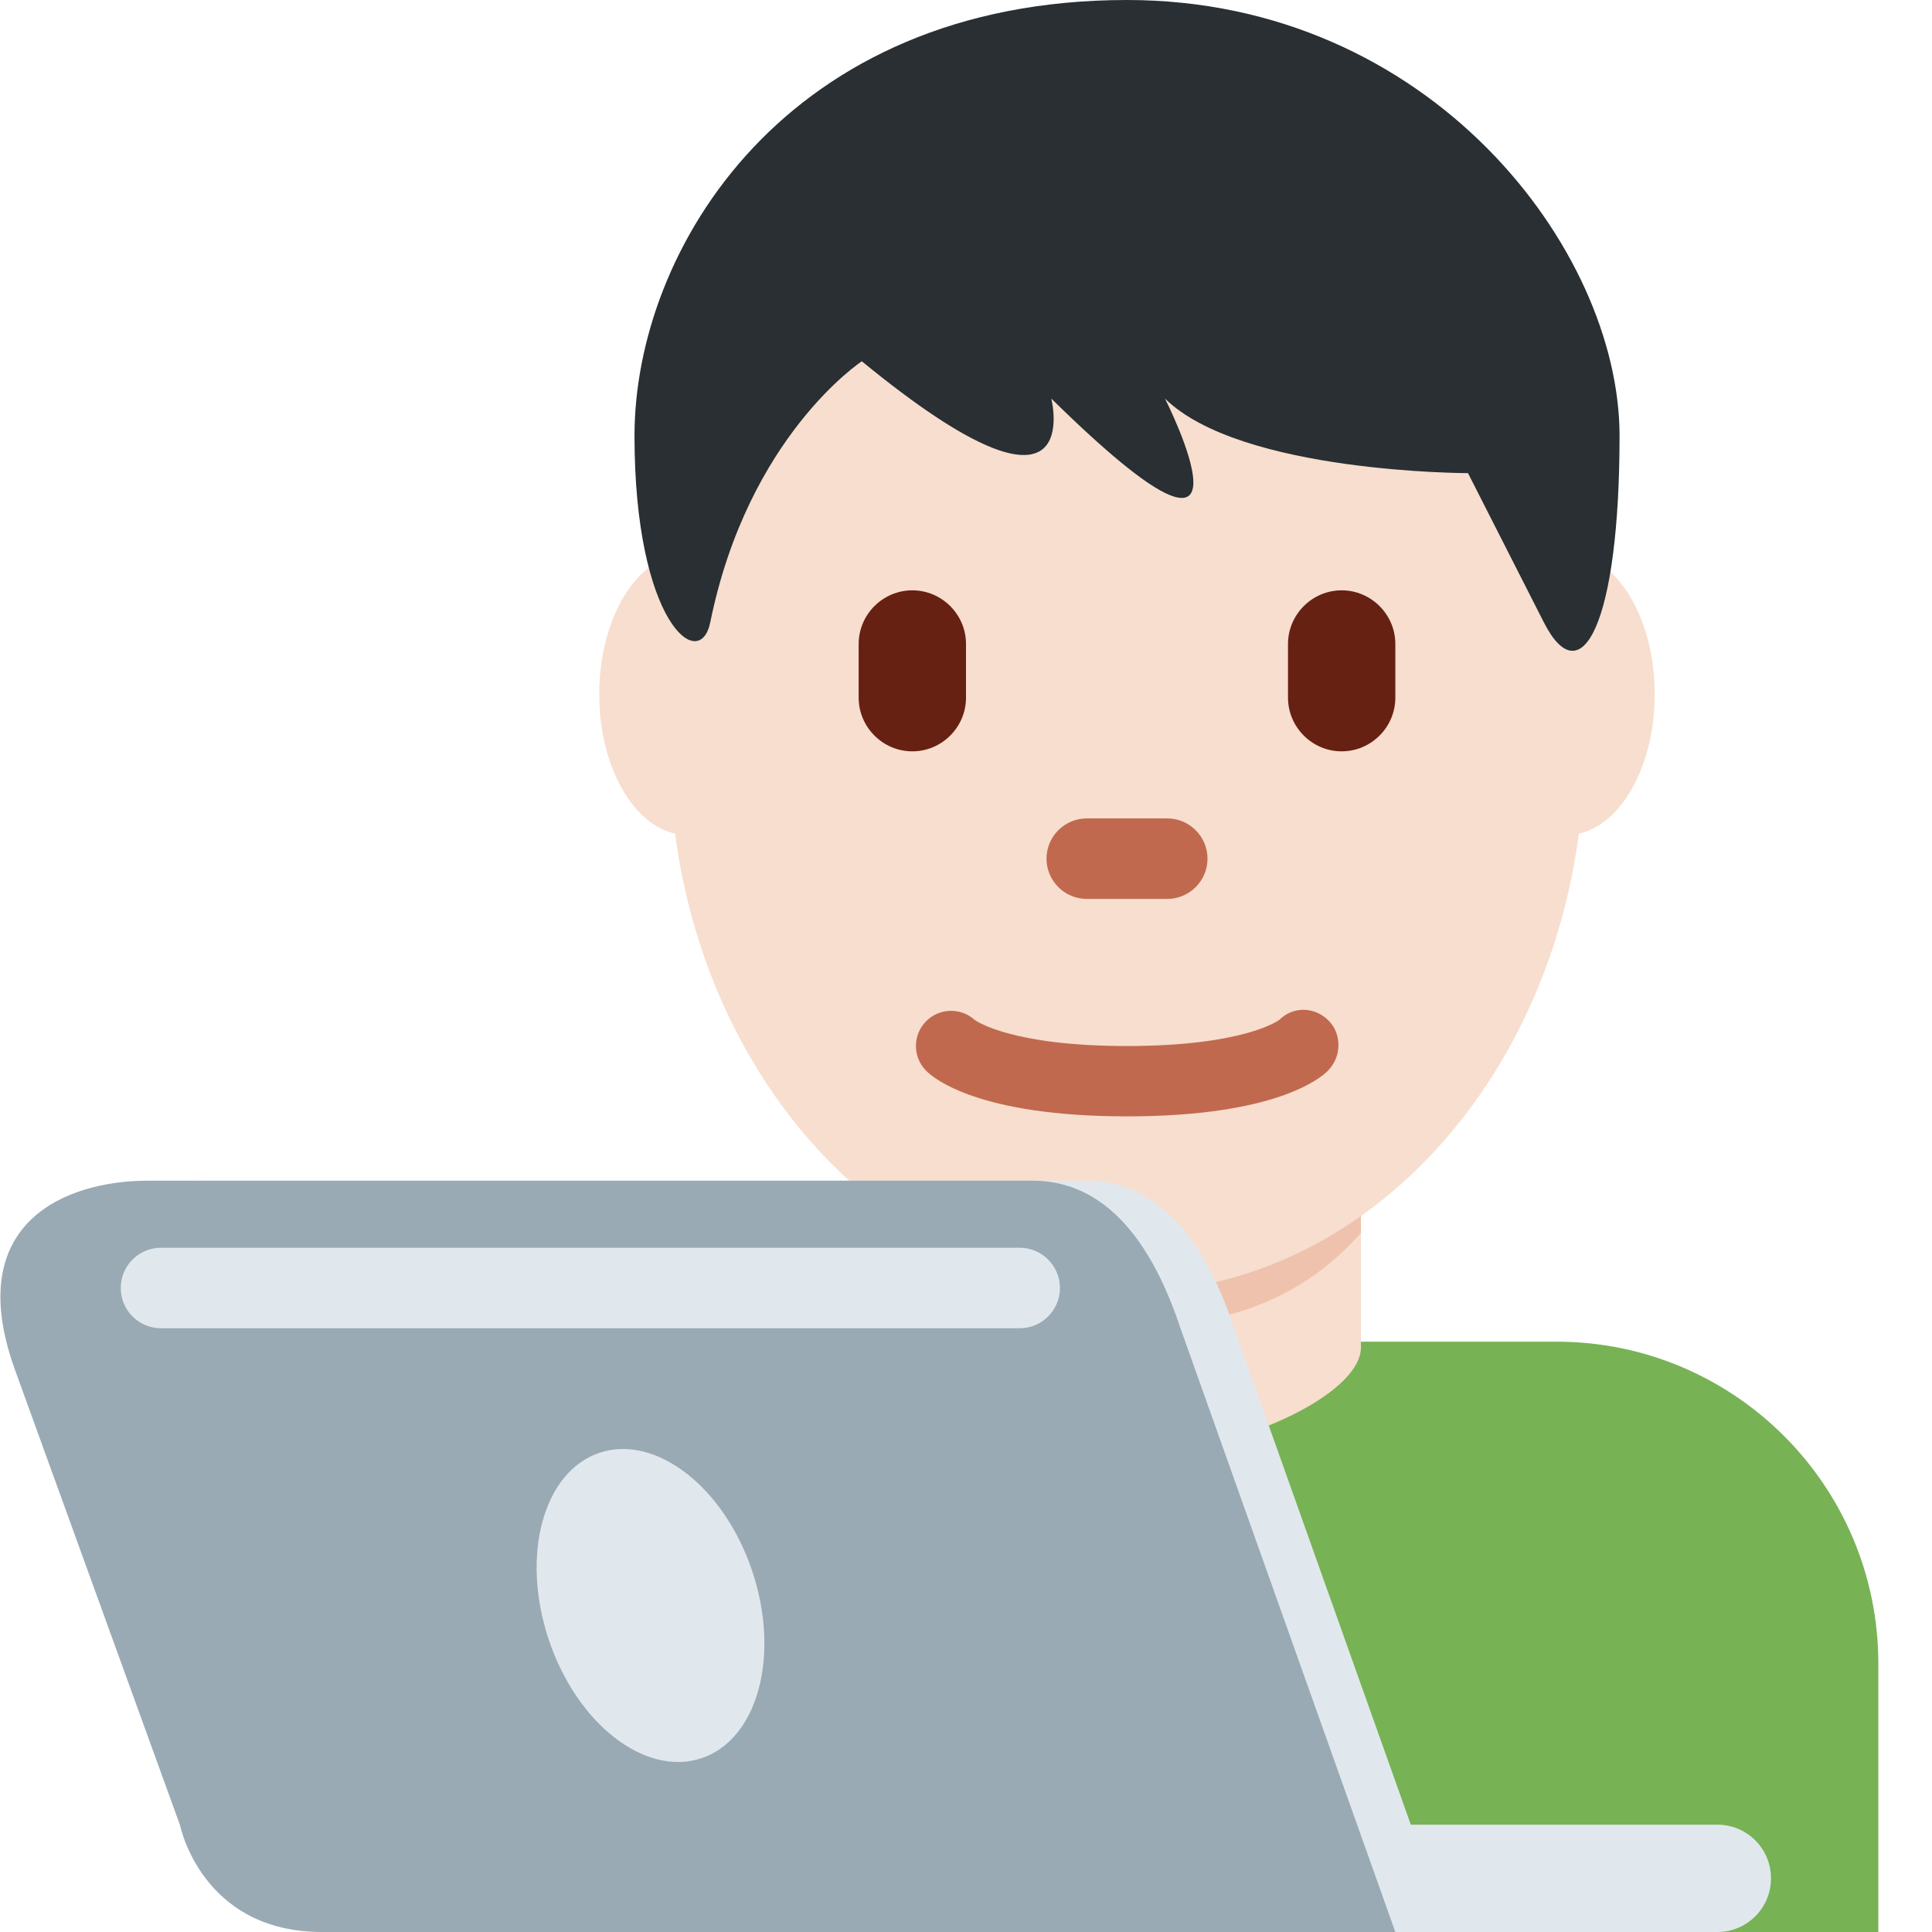
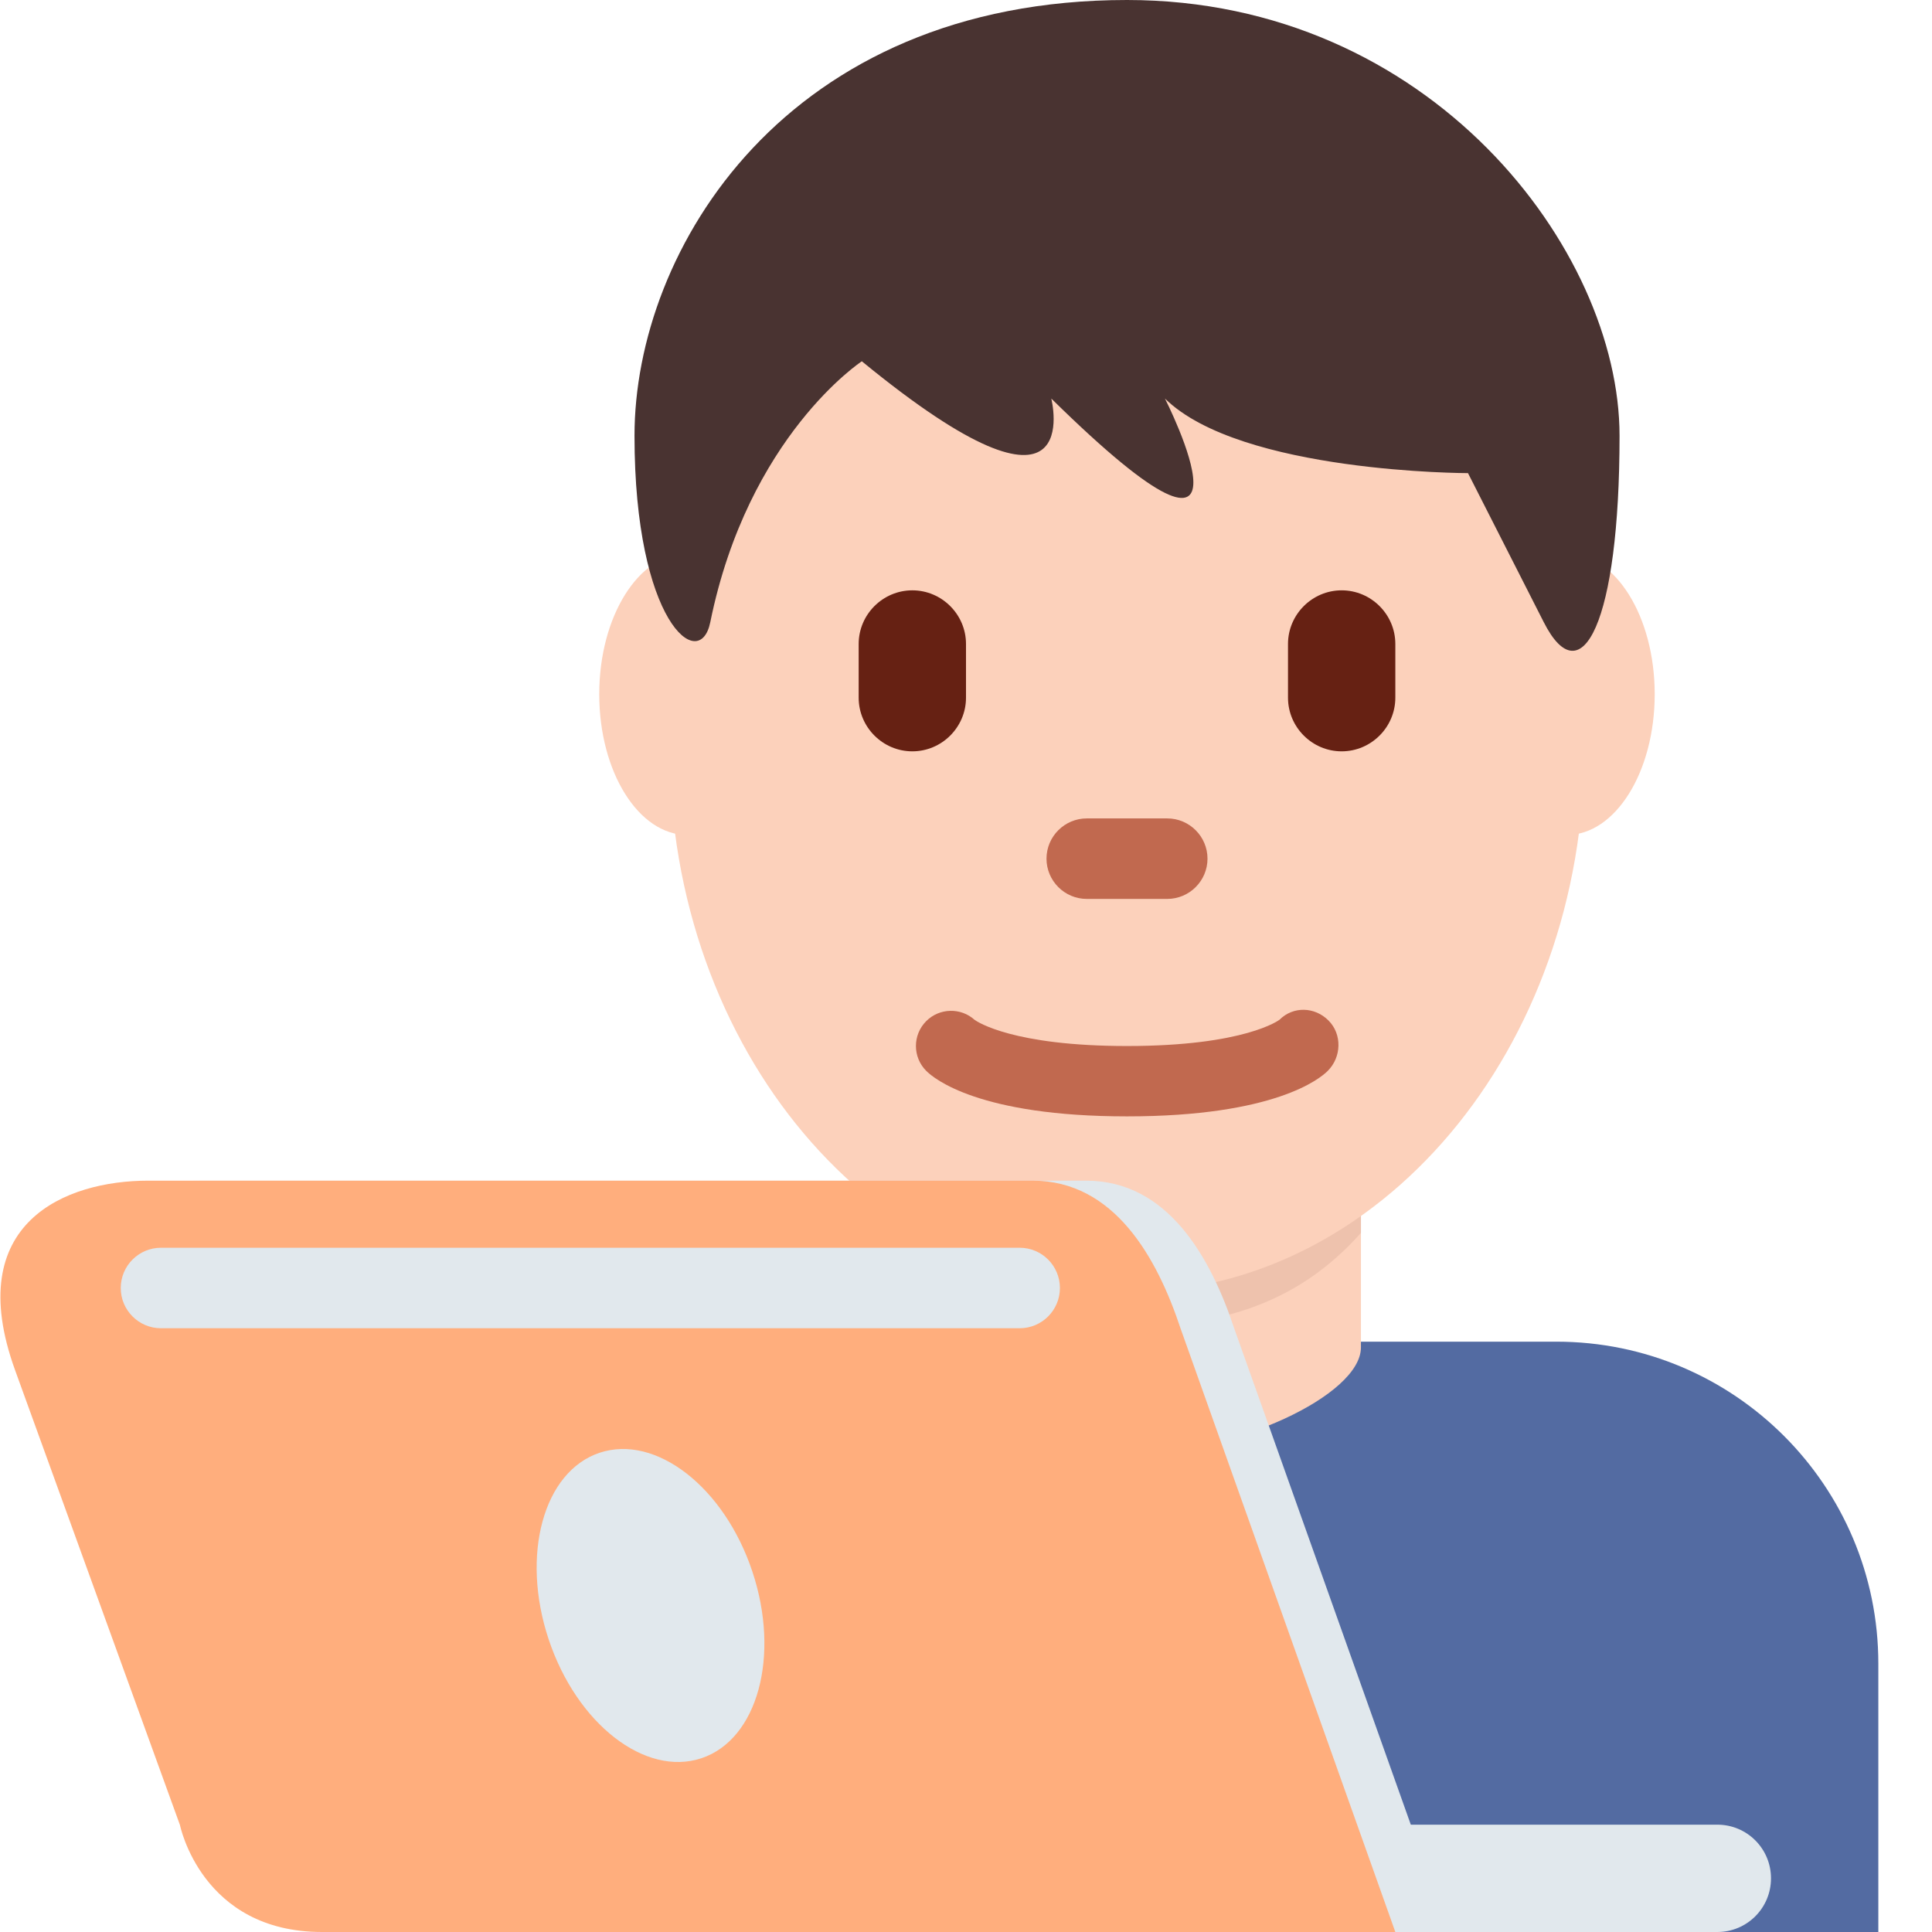
<svg xmlns="http://www.w3.org/2000/svg" viewBox="0 0 36 36">
-   <path fill="#77B255" d="M35 36v-5c0-3.314-2.686-6-6-6H13c-3.313 0-6 2.686-6 6v5h28z" />
-   <path fill="#F7DECE" d="M16.64 25.106c0 .894 2.36 1.993 4.36 1.993s4.359-1.099 4.359-1.992V21.29h-8.72v3.816z" />
+   <path fill="#536ba2" d="M35 36v-5c0-3.314-2.686-6-6-6H13c-3.313 0-6 2.686-6 6v5h28z" />
+   <path fill="#fcd1bb" d="M16.64 25.106c0 .894 2.36 1.993 4.36 1.993s4.359-1.099 4.359-1.992V21.29h-8.72v3.816z" />
  <path fill="#EEC2AD" d="M16.632 22.973c1.216 1.374 2.724 1.746 4.364 1.746 1.639 0 3.146-.373 4.363-1.746v-3.491h-8.728v3.491z" />
-   <path fill="#F7DECE" d="M14.444 12.936c0 1.448-.734 2.622-1.639 2.622s-1.639-1.174-1.639-2.622.734-2.623 1.639-2.623c.905-.001 1.639 1.174 1.639 2.623m16.389 0c0 1.448-.733 2.622-1.639 2.622-.905 0-1.639-1.174-1.639-2.622s.733-2.623 1.639-2.623c.906-.001 1.639 1.174 1.639 2.623" />
-   <path fill="#F7DECE" d="M12.477 13.96c0-5.589 3.816-10.121 8.523-10.121s8.522 4.532 8.522 10.121S25.707 24.081 21 24.081c-4.706-.001-8.523-4.532-8.523-10.121" />
+   <path fill="#fcd1bb" d="M14.444 12.936c0 1.448-.734 2.622-1.639 2.622s-1.639-1.174-1.639-2.622.734-2.623 1.639-2.623c.905-.001 1.639 1.174 1.639 2.623m16.389 0c0 1.448-.733 2.622-1.639 2.622-.905 0-1.639-1.174-1.639-2.622s.733-2.623 1.639-2.623c.906-.001 1.639 1.174 1.639 2.623" />
+   <path fill="#fcd1bb" d="M12.477 13.96c0-5.589 3.816-10.121 8.523-10.121s8.522 4.532 8.522 10.121S25.707 24.081 21 24.081c-4.706-.001-8.523-4.532-8.523-10.121" />
  <path fill="#C1694F" d="M21 20.802c-2.754 0-3.6-.705-3.741-.848-.256-.256-.256-.671 0-.927.248-.248.646-.255.902-.023.052.037.721.487 2.839.487 2.2 0 2.836-.485 2.842-.49.256-.255.657-.243.913.015.256.256.242.683-.014.938-.141.143-.987.848-3.741.848" />
-   <path fill="#292F33" d="M21 0c5.648 0 9.178 4.648 9.178 8.121 0 3.473-.706 4.863-1.412 3.473l-1.412-2.778s-4.235 0-5.647-1.39c0 0 2.118 4.168-2.118 0 0 0 .706 2.779-3.53-.694 0 0-2.118 1.389-2.824 4.862-.196.964-1.412 0-1.412-3.473C11.822 4.648 14.646 0 21 0" />
+   <path fill="#493331" d="M21 0c5.648 0 9.178 4.648 9.178 8.121 0 3.473-.706 4.863-1.412 3.473l-1.412-2.778s-4.235 0-5.647-1.39c0 0 2.118 4.168-2.118 0 0 0 .706 2.779-3.53-.694 0 0-2.118 1.389-2.824 4.862-.196.964-1.412 0-1.412-3.473C11.822 4.648 14.646 0 21 0" />
  <path fill="#662113" d="M17 14c-.55 0-1-.45-1-1v-1c0-.55.45-1 1-1s1 .45 1 1v1c0 .55-.45 1-1 1m8 0c-.55 0-1-.45-1-1v-1c0-.55.45-1 1-1s1 .45 1 1v1c0 .55-.45 1-1 1" />
  <path fill="#C1694F" d="M21.75 16.75h-1.5c-.413 0-.75-.337-.75-.75s.337-.75.75-.75h1.5c.413 0 .75.337.75.75s-.337.75-.75.75" />
  <path fill="#E1E8ED" d="M33 35c0 .553-.447 1-1 1H22c-.553 0-1-.447-1-1 0-.553.447-1 1-1h10c.553 0 1 .447 1 1z" />
  <path fill="#E1E8ED" d="M20.24 22H3.759c-1.524 0-3.478.771-2.478 3.531l3.072 8.475C4.354 34.006 4.75 36 7 36h20l-4-11.24c-.438-1.322-1.235-2.76-2.76-2.76z" />
-   <path fill="#99AAB5" d="M19.24 22H2.759c-1.524 0-3.478.771-2.478 3.531l3.072 8.475C3.354 34.006 3.75 36 6 36h20l-4-11.24c-.438-1.322-1.235-2.76-2.76-2.76z" />
+   <path fill="#ffae7d" d="M19.24 22H2.759c-1.524 0-3.478.771-2.478 3.531l3.072 8.475C3.354 34.006 3.75 36 6 36h20l-4-11.24c-.438-1.322-1.235-2.76-2.76-2.76z" />
  <path fill="#E1E8ED" d="M14.019 29.283c.524 1.572.099 3.13-.949 3.479-1.048.35-2.322-.641-2.846-2.213s-.099-3.13.949-3.479c1.048-.349 2.323.641 2.846 2.213zM19 24.75H3c-.414 0-.75-.336-.75-.75s.336-.75.75-.75h16c.414 0 .75.336.75.75s-.336.75-.75.75z" />
</svg>
